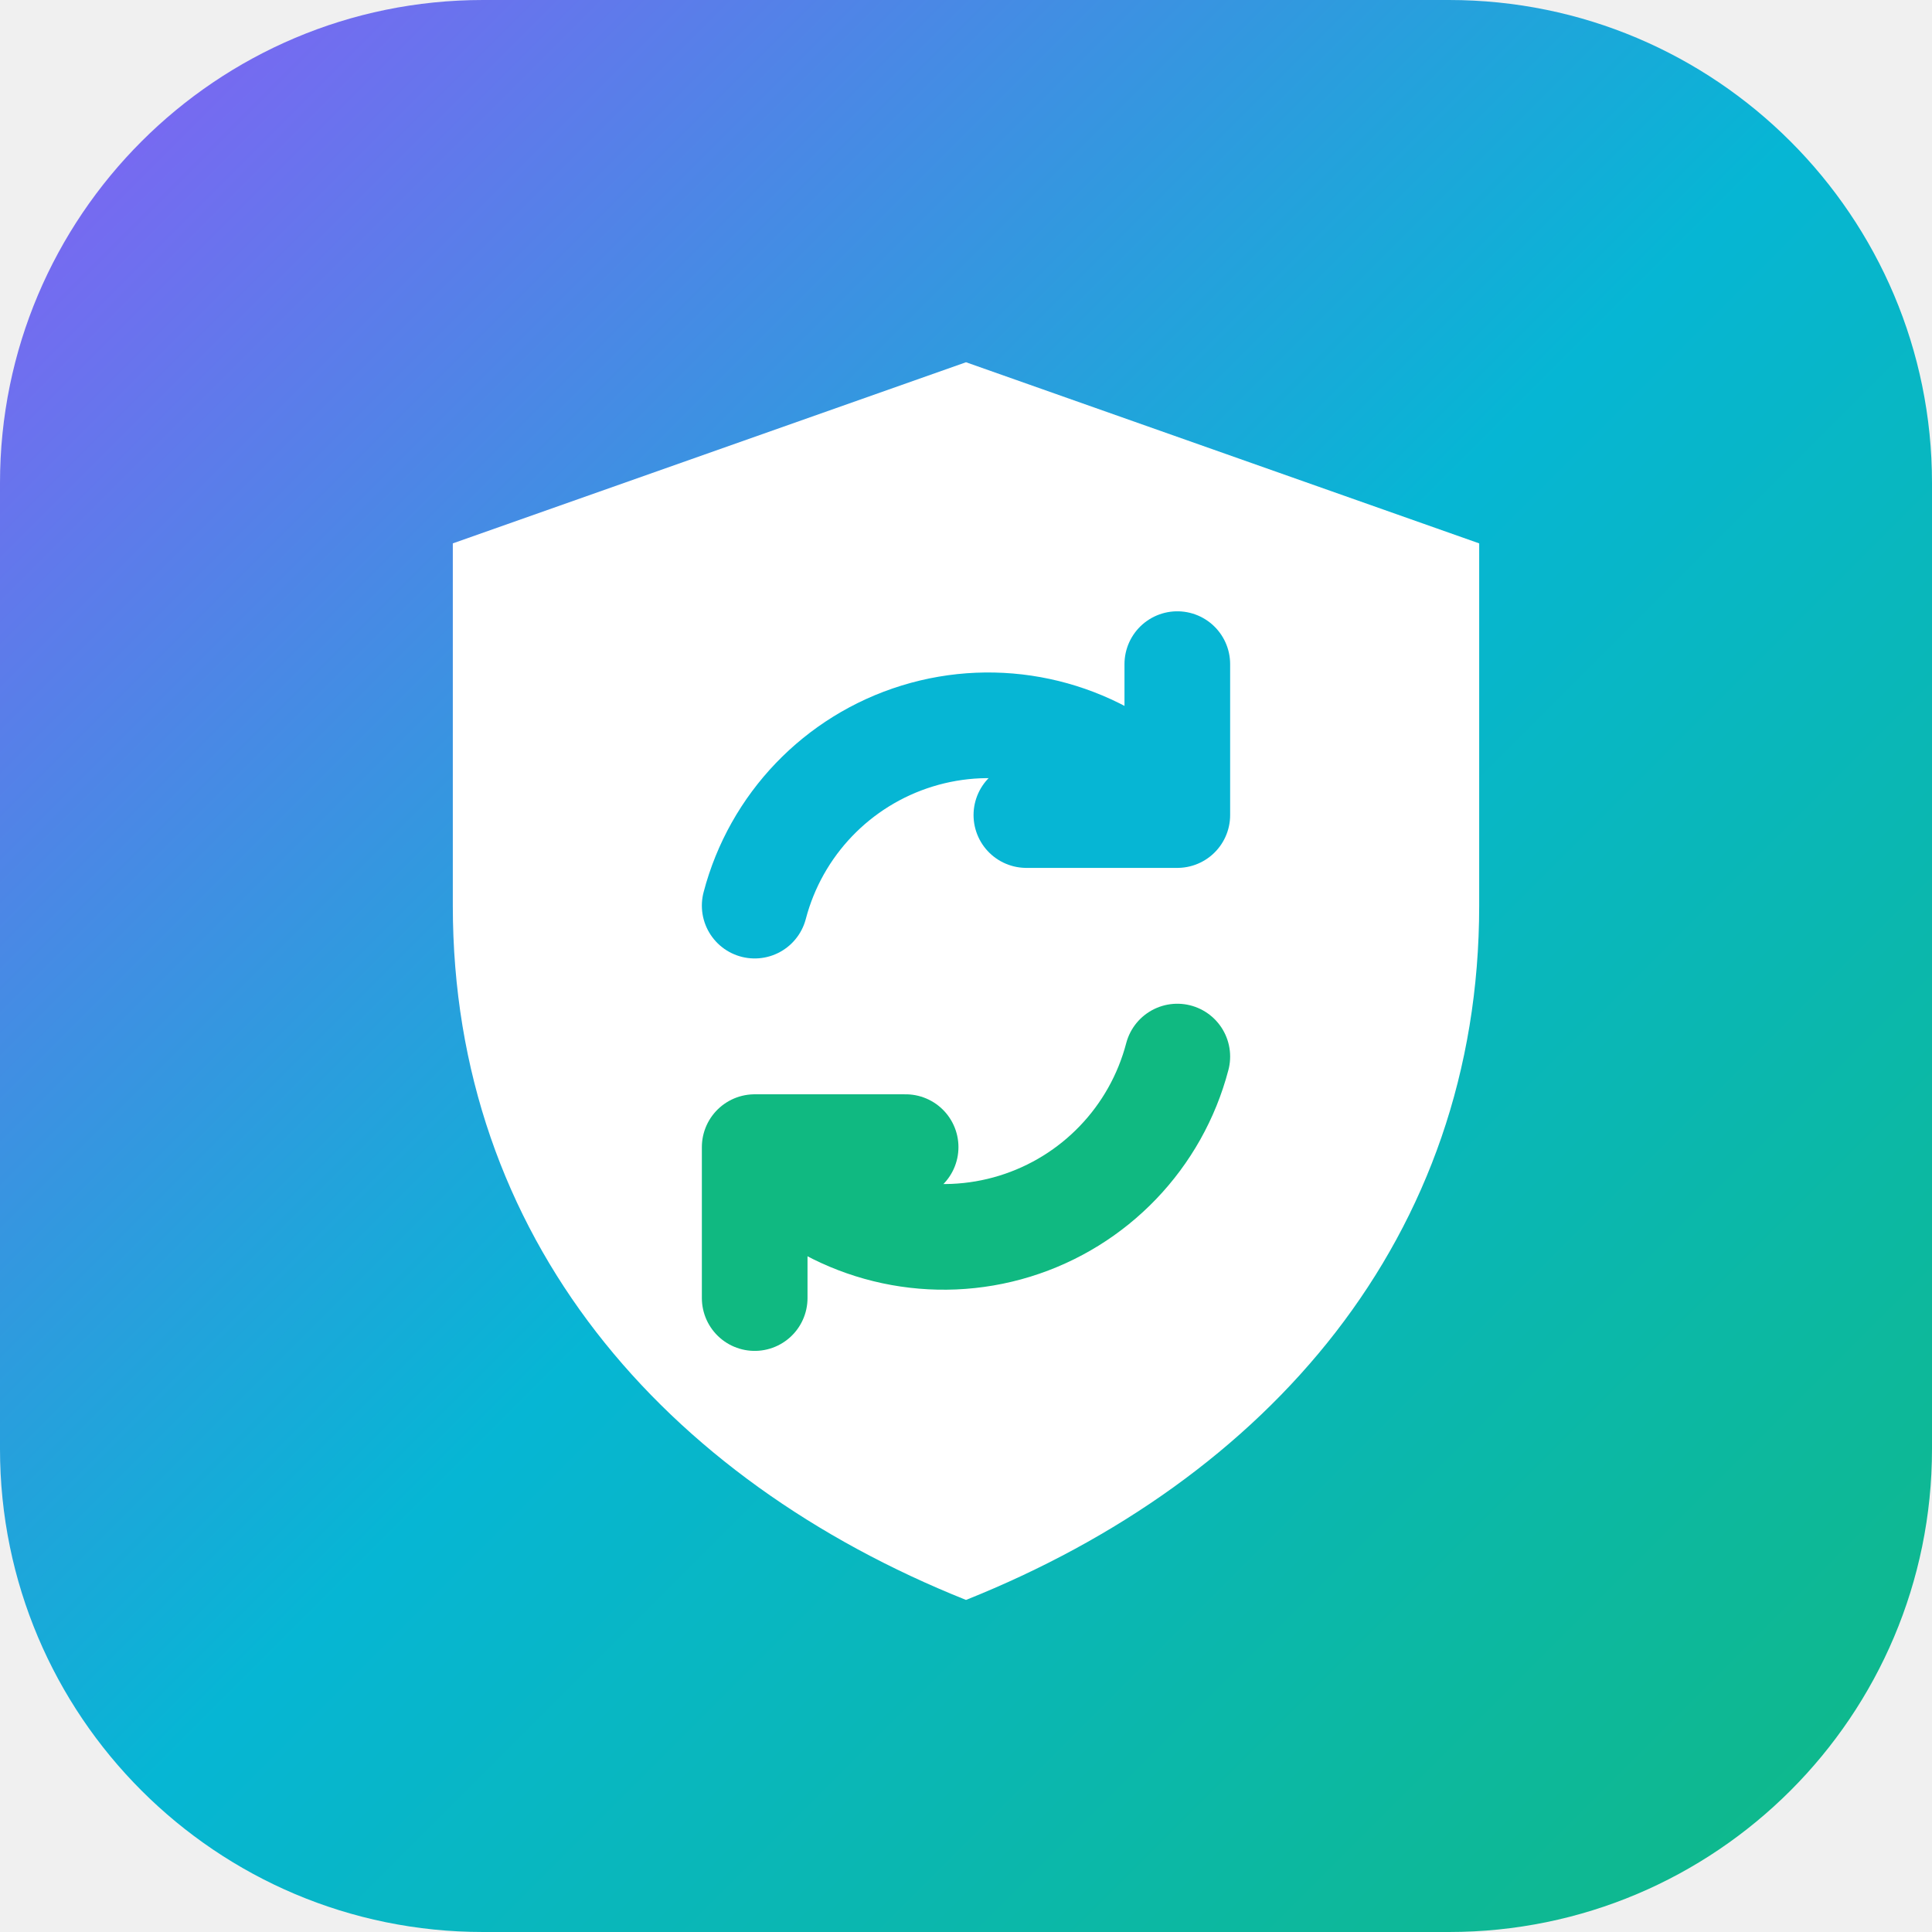
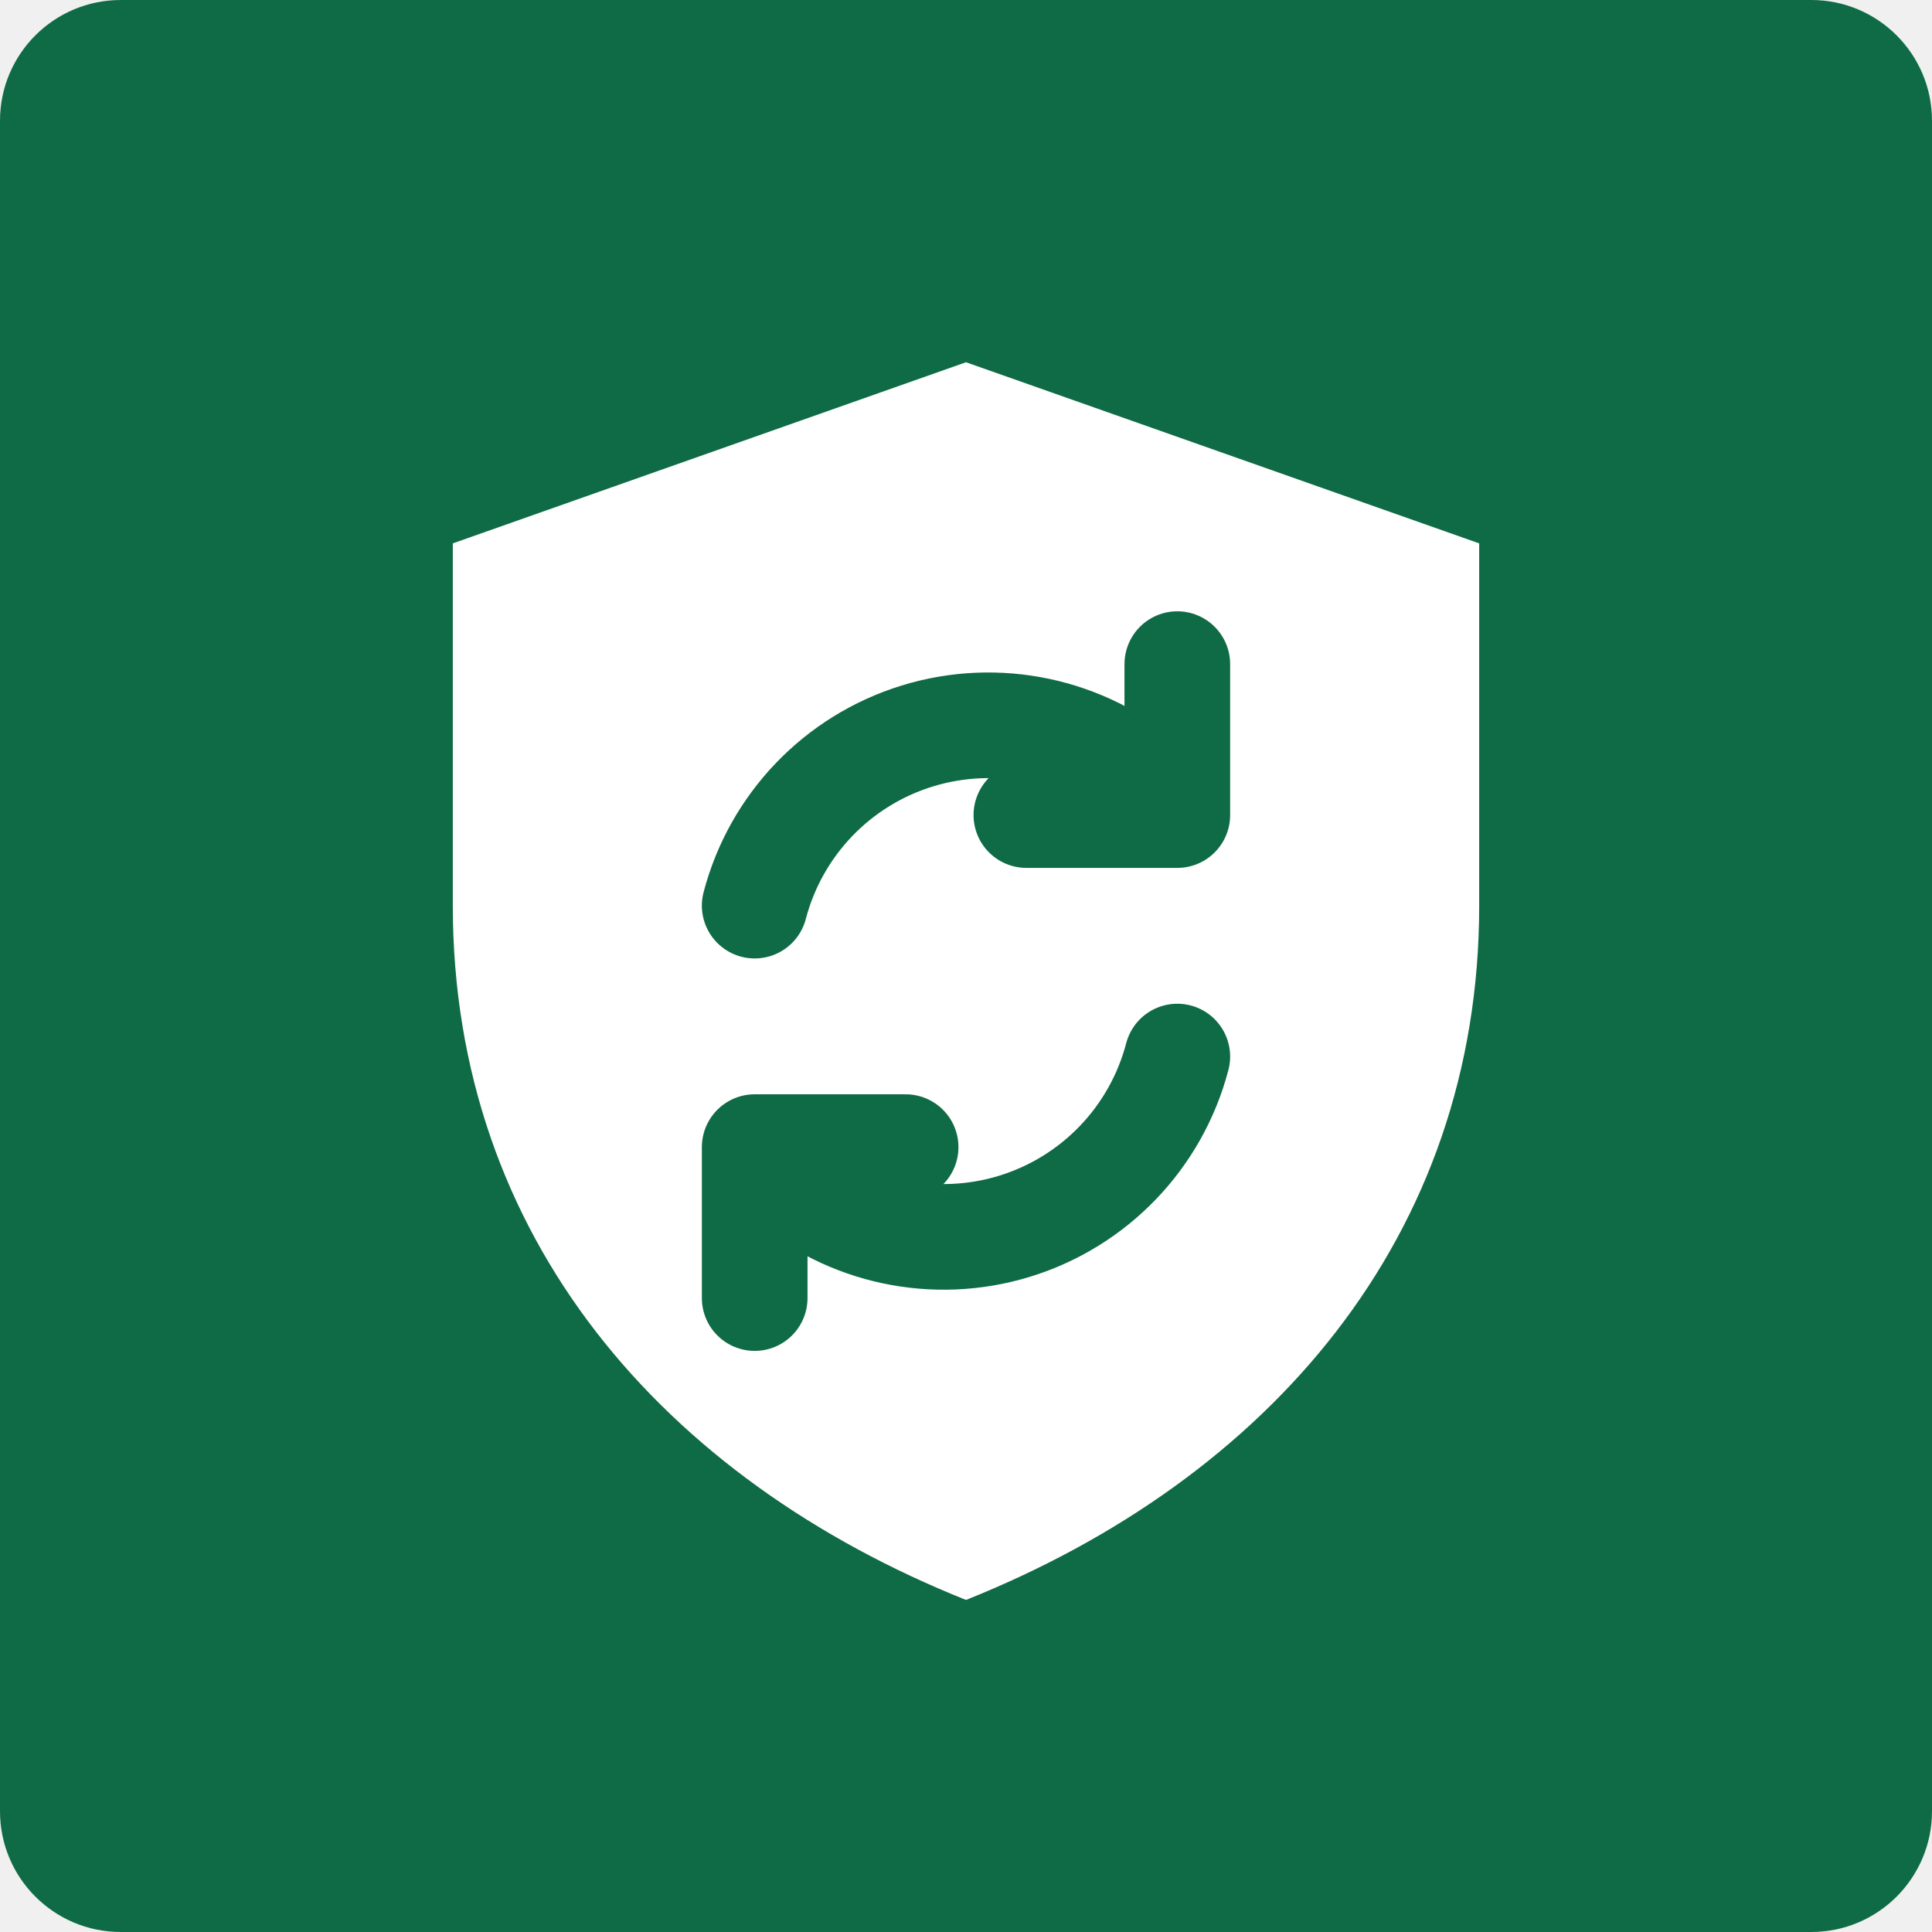
<svg xmlns="http://www.w3.org/2000/svg" viewBox="0 0 64 64">
-   <defs>
-     <linearGradient id="abr-logo-bg" x1="0" y1="0" x2="1" y2="1">
-       <stop offset="0" stop-color="#8b5cf6" />
-       <stop offset="0.5" stop-color="#06b6d4" />
-       <stop offset="1" stop-color="#10b981" />
-     </linearGradient>
-   </defs>
-   <rect width="64" height="64" rx="16" fill="url(#abr-logo-bg)" />
+   <rect width="64" height="64" rx="4" fill="#0f6b45" />
  <path d="M32 12l17 6v12c0 11-7 19-17 23-10-4-17-12-17-23V18z" fill="#fff" />
-   <path d="M25 30a8 8 0 0 1 13-4" fill="none" stroke="#06b6d4" stroke-width="3.5" stroke-linecap="round" />
-   <path d="M39 22v5h-5" fill="none" stroke="#06b6d4" stroke-width="3.5" stroke-linecap="round" stroke-linejoin="round" />
-   <path d="M39 35a8 8 0 0 1-13 4" fill="none" stroke="#10b981" stroke-width="3.5" stroke-linecap="round" />
-   <path d="M25 43v-5h5" fill="none" stroke="#10b981" stroke-width="3.5" stroke-linecap="round" stroke-linejoin="round" />
+   <path d="M25 30a8 8 0 0 1 13-4" fill="none" stroke="#0f6b45" stroke-width="3.5" stroke-linecap="round" />
+   <path d="M39 22v5h-5" fill="none" stroke="#0f6b45" stroke-width="3.5" stroke-linecap="round" stroke-linejoin="round" />
+   <path d="M39 35a8 8 0 0 1-13 4" fill="none" stroke="#0f6b45" stroke-width="3.5" stroke-linecap="round" />
+   <path d="M25 43v-5h5" fill="none" stroke="#0f6b45" stroke-width="3.5" stroke-linecap="round" stroke-linejoin="round" />
</svg>
